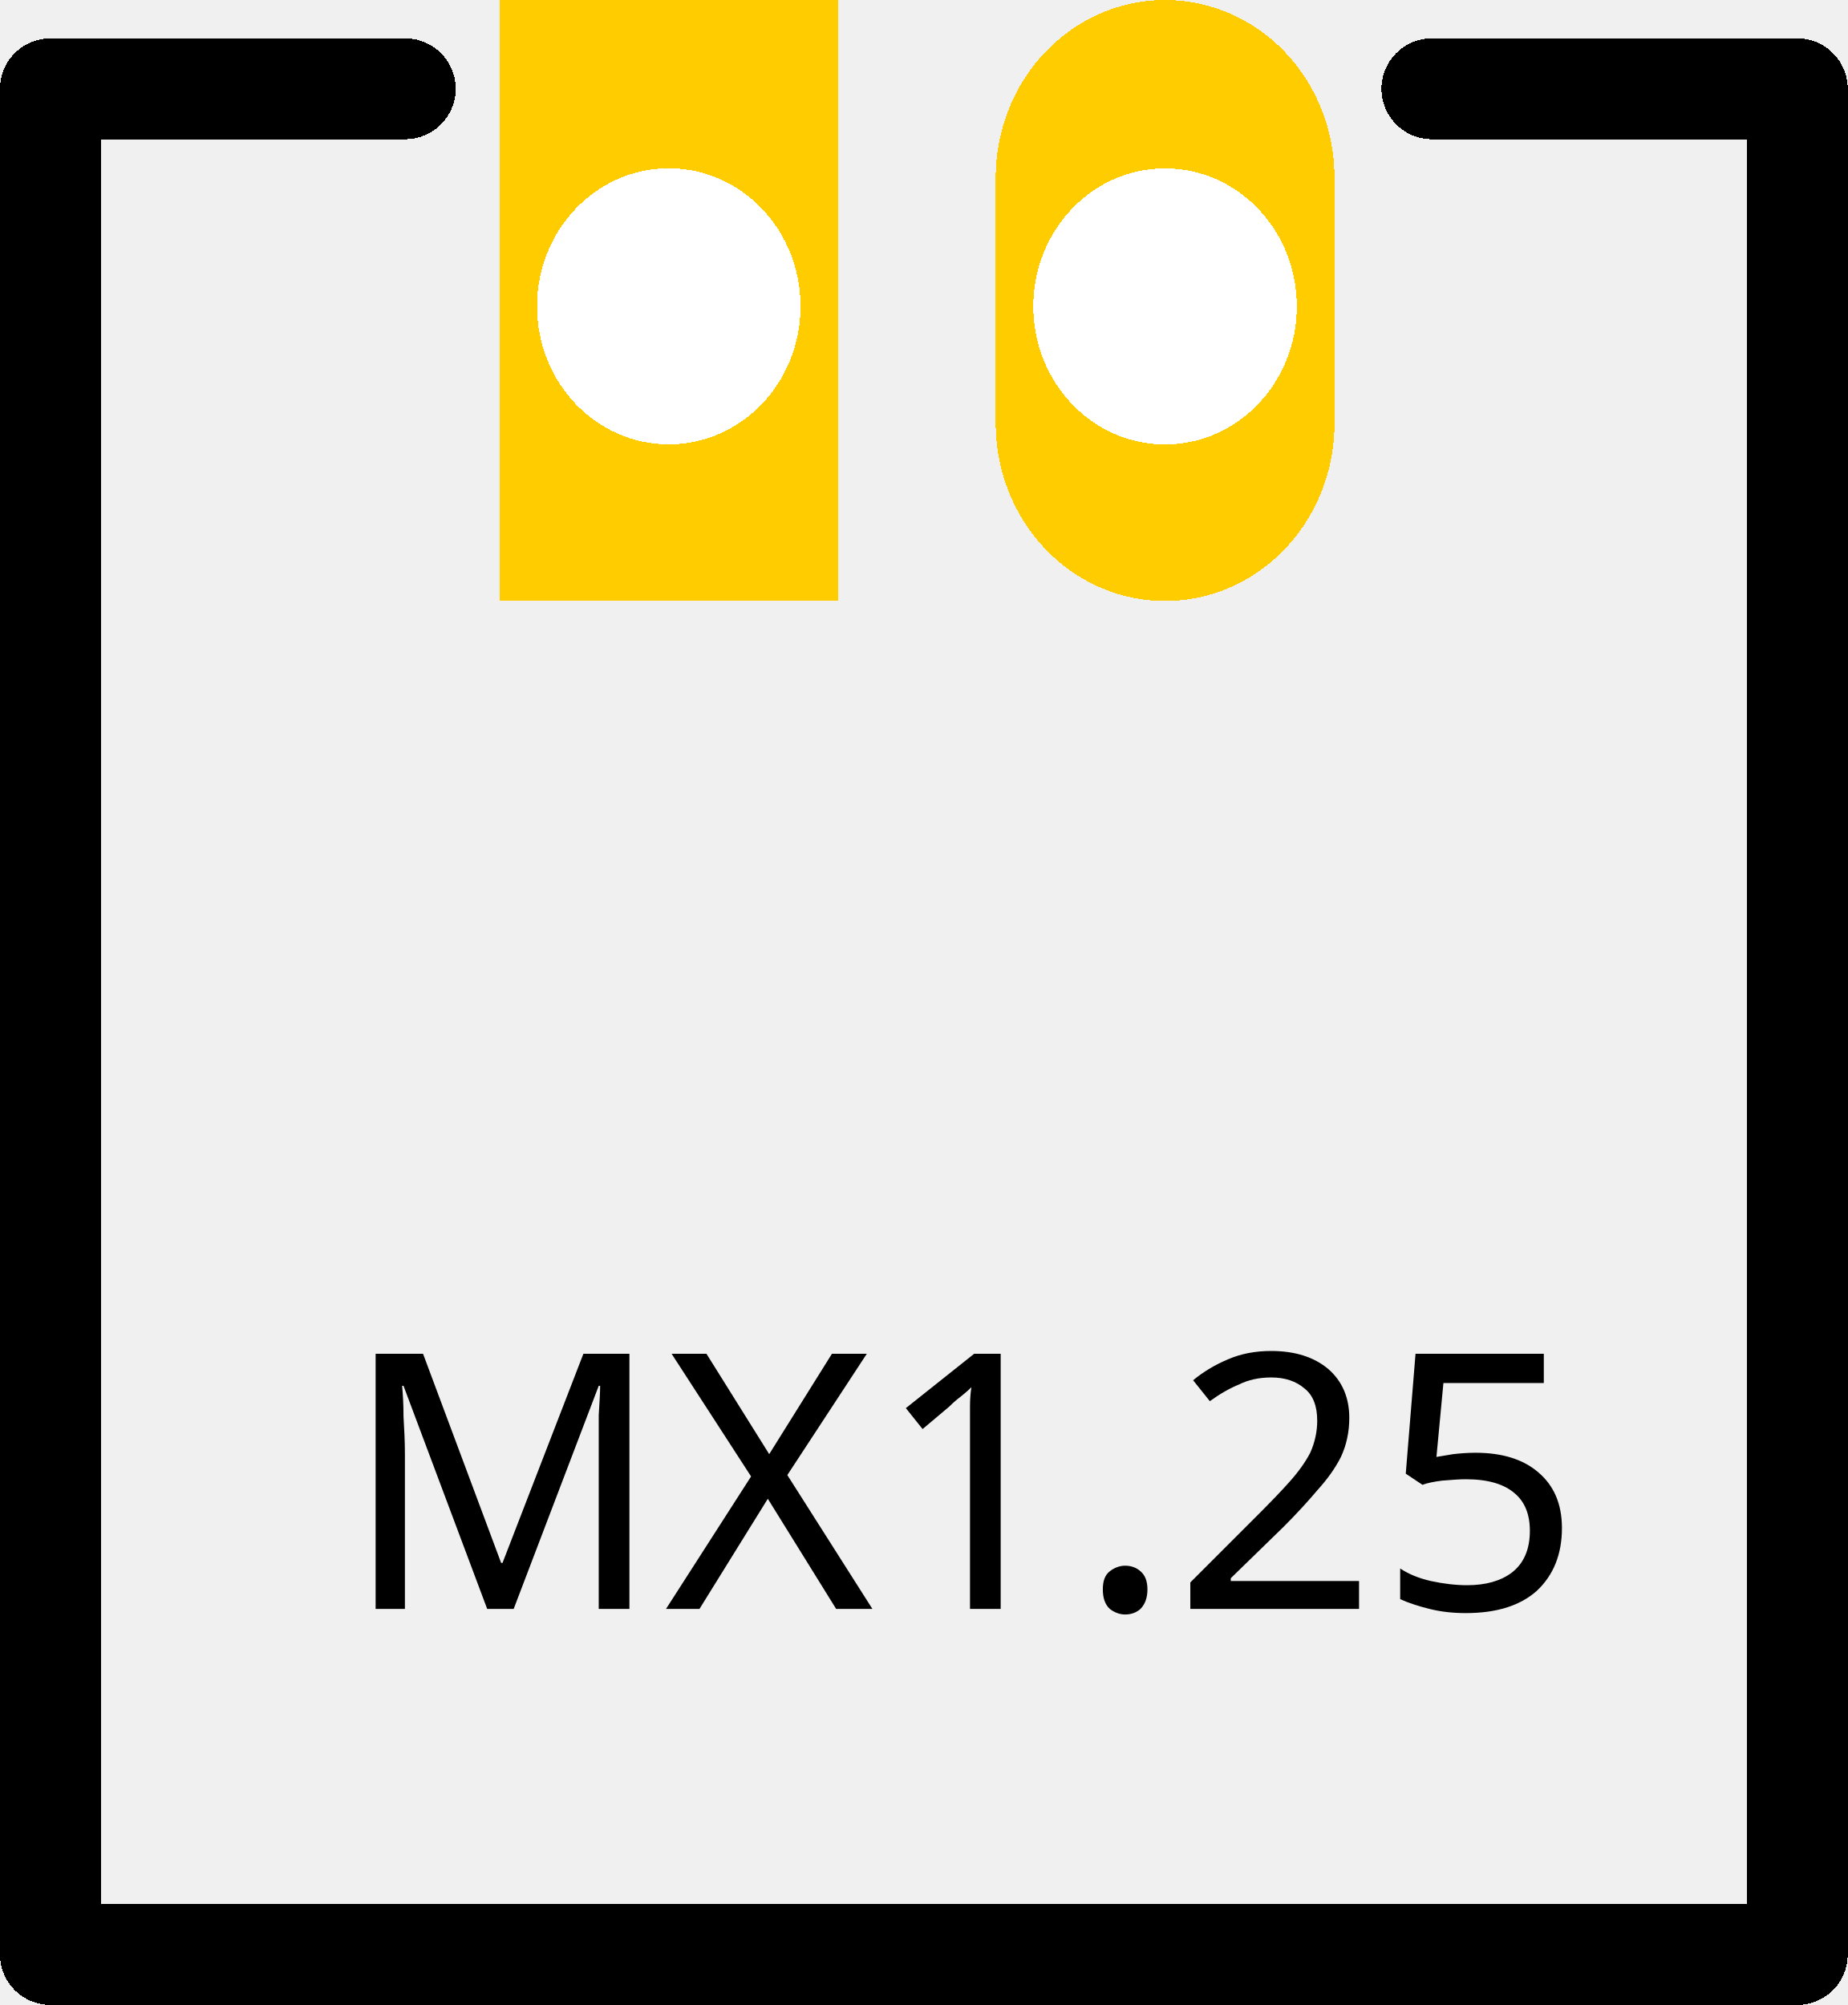
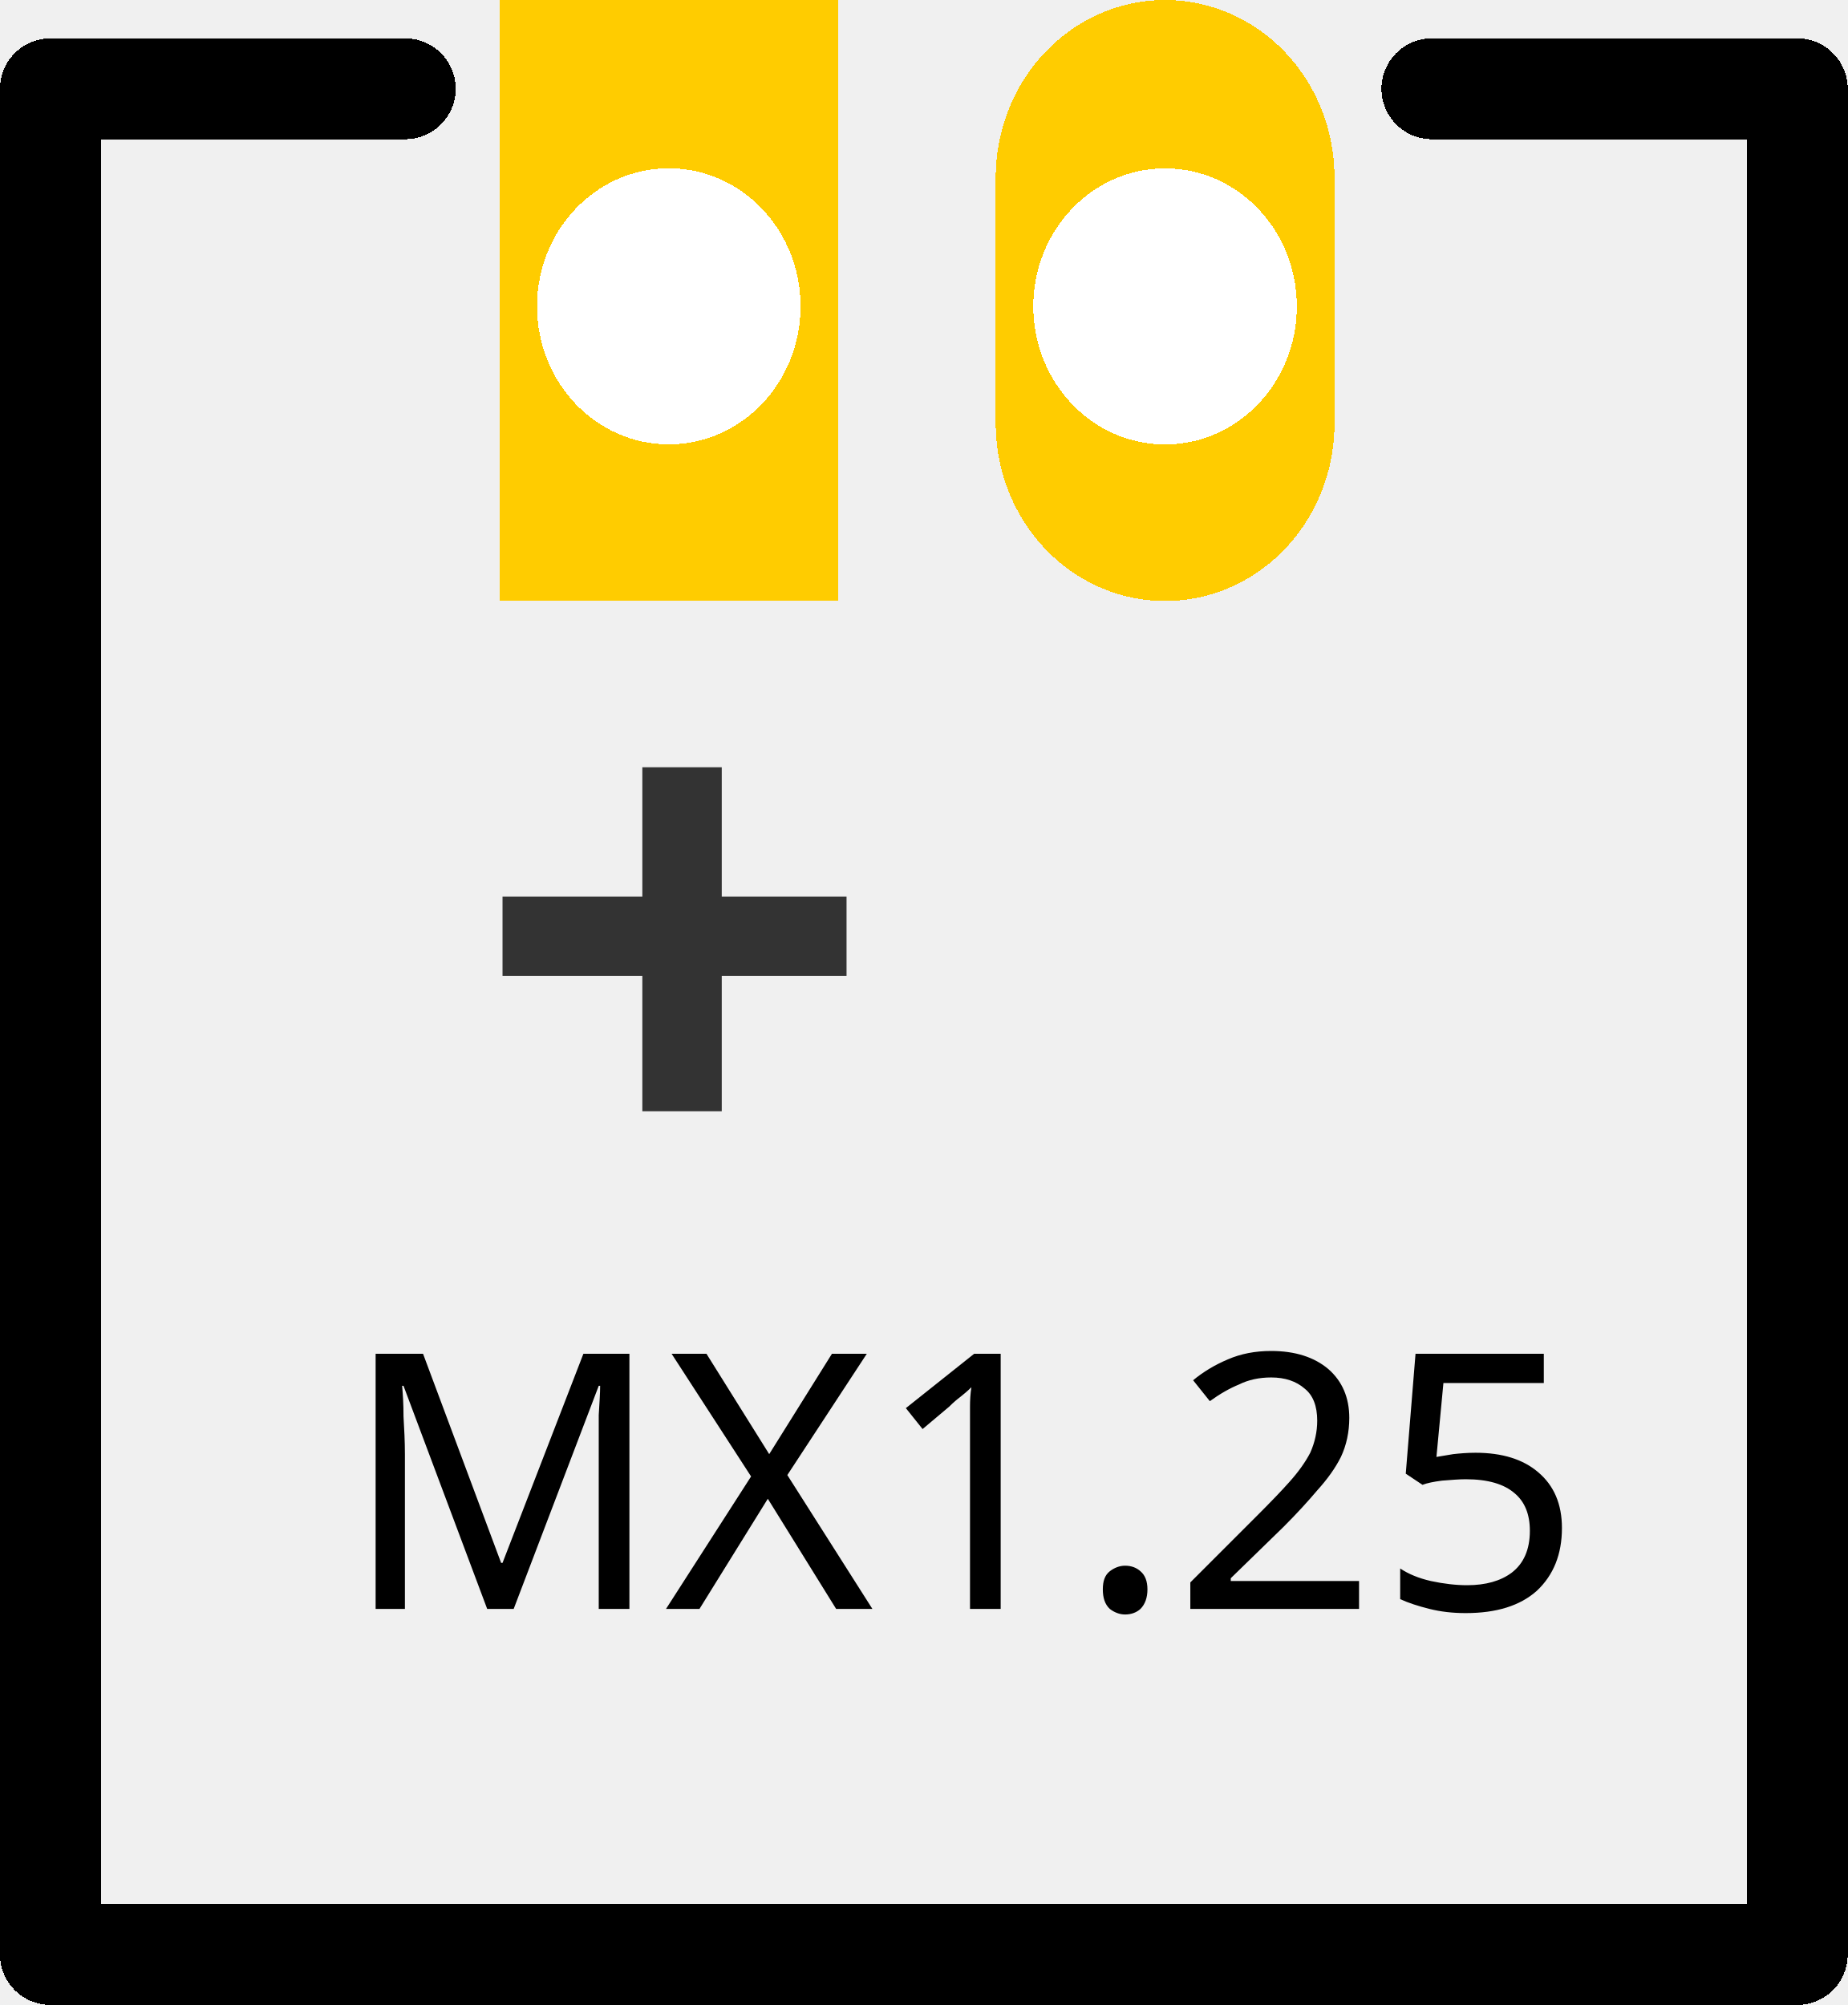
<svg xmlns="http://www.w3.org/2000/svg" gorn="0" height="19.089" id="svg4364" version="1.1" width="17.59">
-   <defs id="defs4366" />
+   <defs id="defs4366">
+     </defs>
  <g gorn="0.1" id="pcb" transform="translate(-6.278116,11.04277)">
    <g transform="matrix(0.9481574,0,0,0.9935263,0.5929058,0.1280797)" id="g8">
      <g gorn="0.1.0.0" id="copper0">
        <g c_partid="part_pad" c_etype="pinpart" c_origin="3994.5,3006.5" layerid="11" number="1" net="" plated="Y" id="g395" locked="0" c_rotation="180" c_width="3.543" c_height="6" title="" c_shape="RECT" pasteexpansion="0" solderexpansion="0.197" style="fill:#000000;stroke:#000000" transform="matrix(0.96,0,0,0.96,-3822.009,-2894.548)">
          <polygon points="3996.272,3009.5 3996.272,3003.5 3992.728,3003.5 3992.728,3009.5 " layerid="7" stroke-width="0.394" c_etype="pad_outer" id="polygon393" style="fill:#ffcc00;stroke:none;stroke-linecap:round;stroke-linejoin:round;stroke-miterlimit:100;shape-rendering:crispEdges" transform="translate(0,-0.05838762)" />
          <circle c_etype="pad_hole" cx="3994.5" cy="3006.5" r="1.378" layerid="11" stroke-width="0" id="connector1pin" style="fill:#ffffff;stroke:#000000;shape-rendering:crispEdges" />
        </g>
        <g c_partid="part_pad" c_etype="pinpart" c_origin="3999.421,3006.5" layerid="11" number="2" net="" plated="Y" id="g401" locked="0" c_rotation="180" c_width="3.543" c_height="6" title="" c_shape="OVAL" pasteexpansion="0" solderexpansion="0.197" style="fill:#000000;stroke:#000000" transform="matrix(0.96,0,0,0.96,-3822.005,-2894.604)">
          <polyline c_etype="pad_shell" points="3999.421 3007.728 3999.421 3005.272" layerid="11" stroke-width="3.543" id="polyline397" style="fill:#ffcc00;stroke:#ffcc00;stroke-linecap:round;stroke-linejoin:round;shape-rendering:crispEdges" transform="translate(0.2654689)" />
          <circle c_etype="pad_hole" cx="3999.686" cy="3006.559" r="1.378" layerid="11" stroke-width="0" id="connector2pin" style="fill:#ffffff;stroke:#000000;shape-rendering:crispEdges" />
        </g>
      </g>
    </g>
    <g gorn="0.1.1" id="silkscreen">
      <polyline points="4005.622 3023.035 4005.622 3004.532" stroke-width="1" stroke-linecap="round" fill="none" layerid="3" net="" id="gge88" locked="0" style="fill:none;stroke:#000000;stroke-linecap:round;stroke-linejoin:round;shape-rendering:crispEdges" transform="matrix(0.96,0,0,0.96,-3822.009,-2894.548)" />
      <polyline points="4001.998 3004.532 4005.622 3004.532" stroke-width="1" stroke-linecap="round" fill="none" layerid="3" net="" id="gge97" locked="0" style="fill:none;stroke:#000000;stroke-linecap:round;stroke-linejoin:round;shape-rendering:crispEdges" transform="matrix(0.96,0,0,0.96,-3822.009,-2894.548)" />
      <polyline points="3988.299 3004.532 3991.818 3004.532" stroke-width="1" stroke-linecap="round" fill="none" layerid="3" net="" id="gge94" locked="0" style="fill:none;stroke:#000000;stroke-linecap:round;stroke-linejoin:round;shape-rendering:crispEdges" transform="matrix(0.96,0,0,0.96,-3822.009,-2894.548)" />
      <polyline points="3988.299 3023.035 3988.299 3004.532" stroke-width="1" stroke-linecap="round" fill="none" layerid="3" net="" id="gge67" locked="0" style="fill:none;stroke:#000000;stroke-linecap:round;stroke-linejoin:round;shape-rendering:crispEdges" transform="matrix(0.96,0,0,0.96,-3822.009,-2894.548)" />
      <polyline points="4005.622 3023.035 3988.299 3023.035" stroke-width="1" stroke-linecap="round" fill="none" layerid="3" net="" id="gge85" locked="0" style="fill:none;stroke:#000000;stroke-linecap:round;stroke-linejoin:round;shape-rendering:crispEdges" transform="matrix(0.96,0,0,0.96,-3822.009,-2894.548)" />
      <g transform="matrix(0.8495703,0,0,0.8495703,3.3893,-24.80601)" id="g19">
        <g gorn="0.1.1.1.0" id="g330">
          <g gorn="0.1.1.1.0.0" id="g328">
            <g gorn="0.1.1.1.0.0.0" id="g326">
              <g gorn="0.1.1.1.0.0.0.0" id="text8757" style="font-style:normal;font-variant:normal;font-weight:normal;font-stretch:normal;font-size:8px;line-height:125%;font-family:OCRA;-inkscape-font-specification:OCRA;text-align:center;letter-spacing:0px;word-spacing:0px;text-anchor:middle;fill:#000000;fill-opacity:1;stroke:none" xml:space="preserve">
                <text gorn="0.1.1.1.0.0.0.0.0" id="tspan8759" style="font-size:4px;fill:#000000;fill-opacity:1" x="14.173" y="34.228">MX1.25</text>
              </g>
            </g>
          </g>
        </g>
      </g>
+       <g id="g13151">
+         <path style="opacity:1;fill:none;fill-rule:evenodd;stroke:#333333;stroke-width:0.756;stroke-miterlimit:3.9" d="m 11.062,-2.129 h 3.275" id="path13083" />
+         <path style="fill:none;fill-rule:evenodd;stroke:#333333;stroke-width:0.756;stroke-miterlimit:3.9" d="m 12.771,-3.738 v 3.275" id="path13083-3" />
+       </g>
    </g>
  </g>
</svg>
